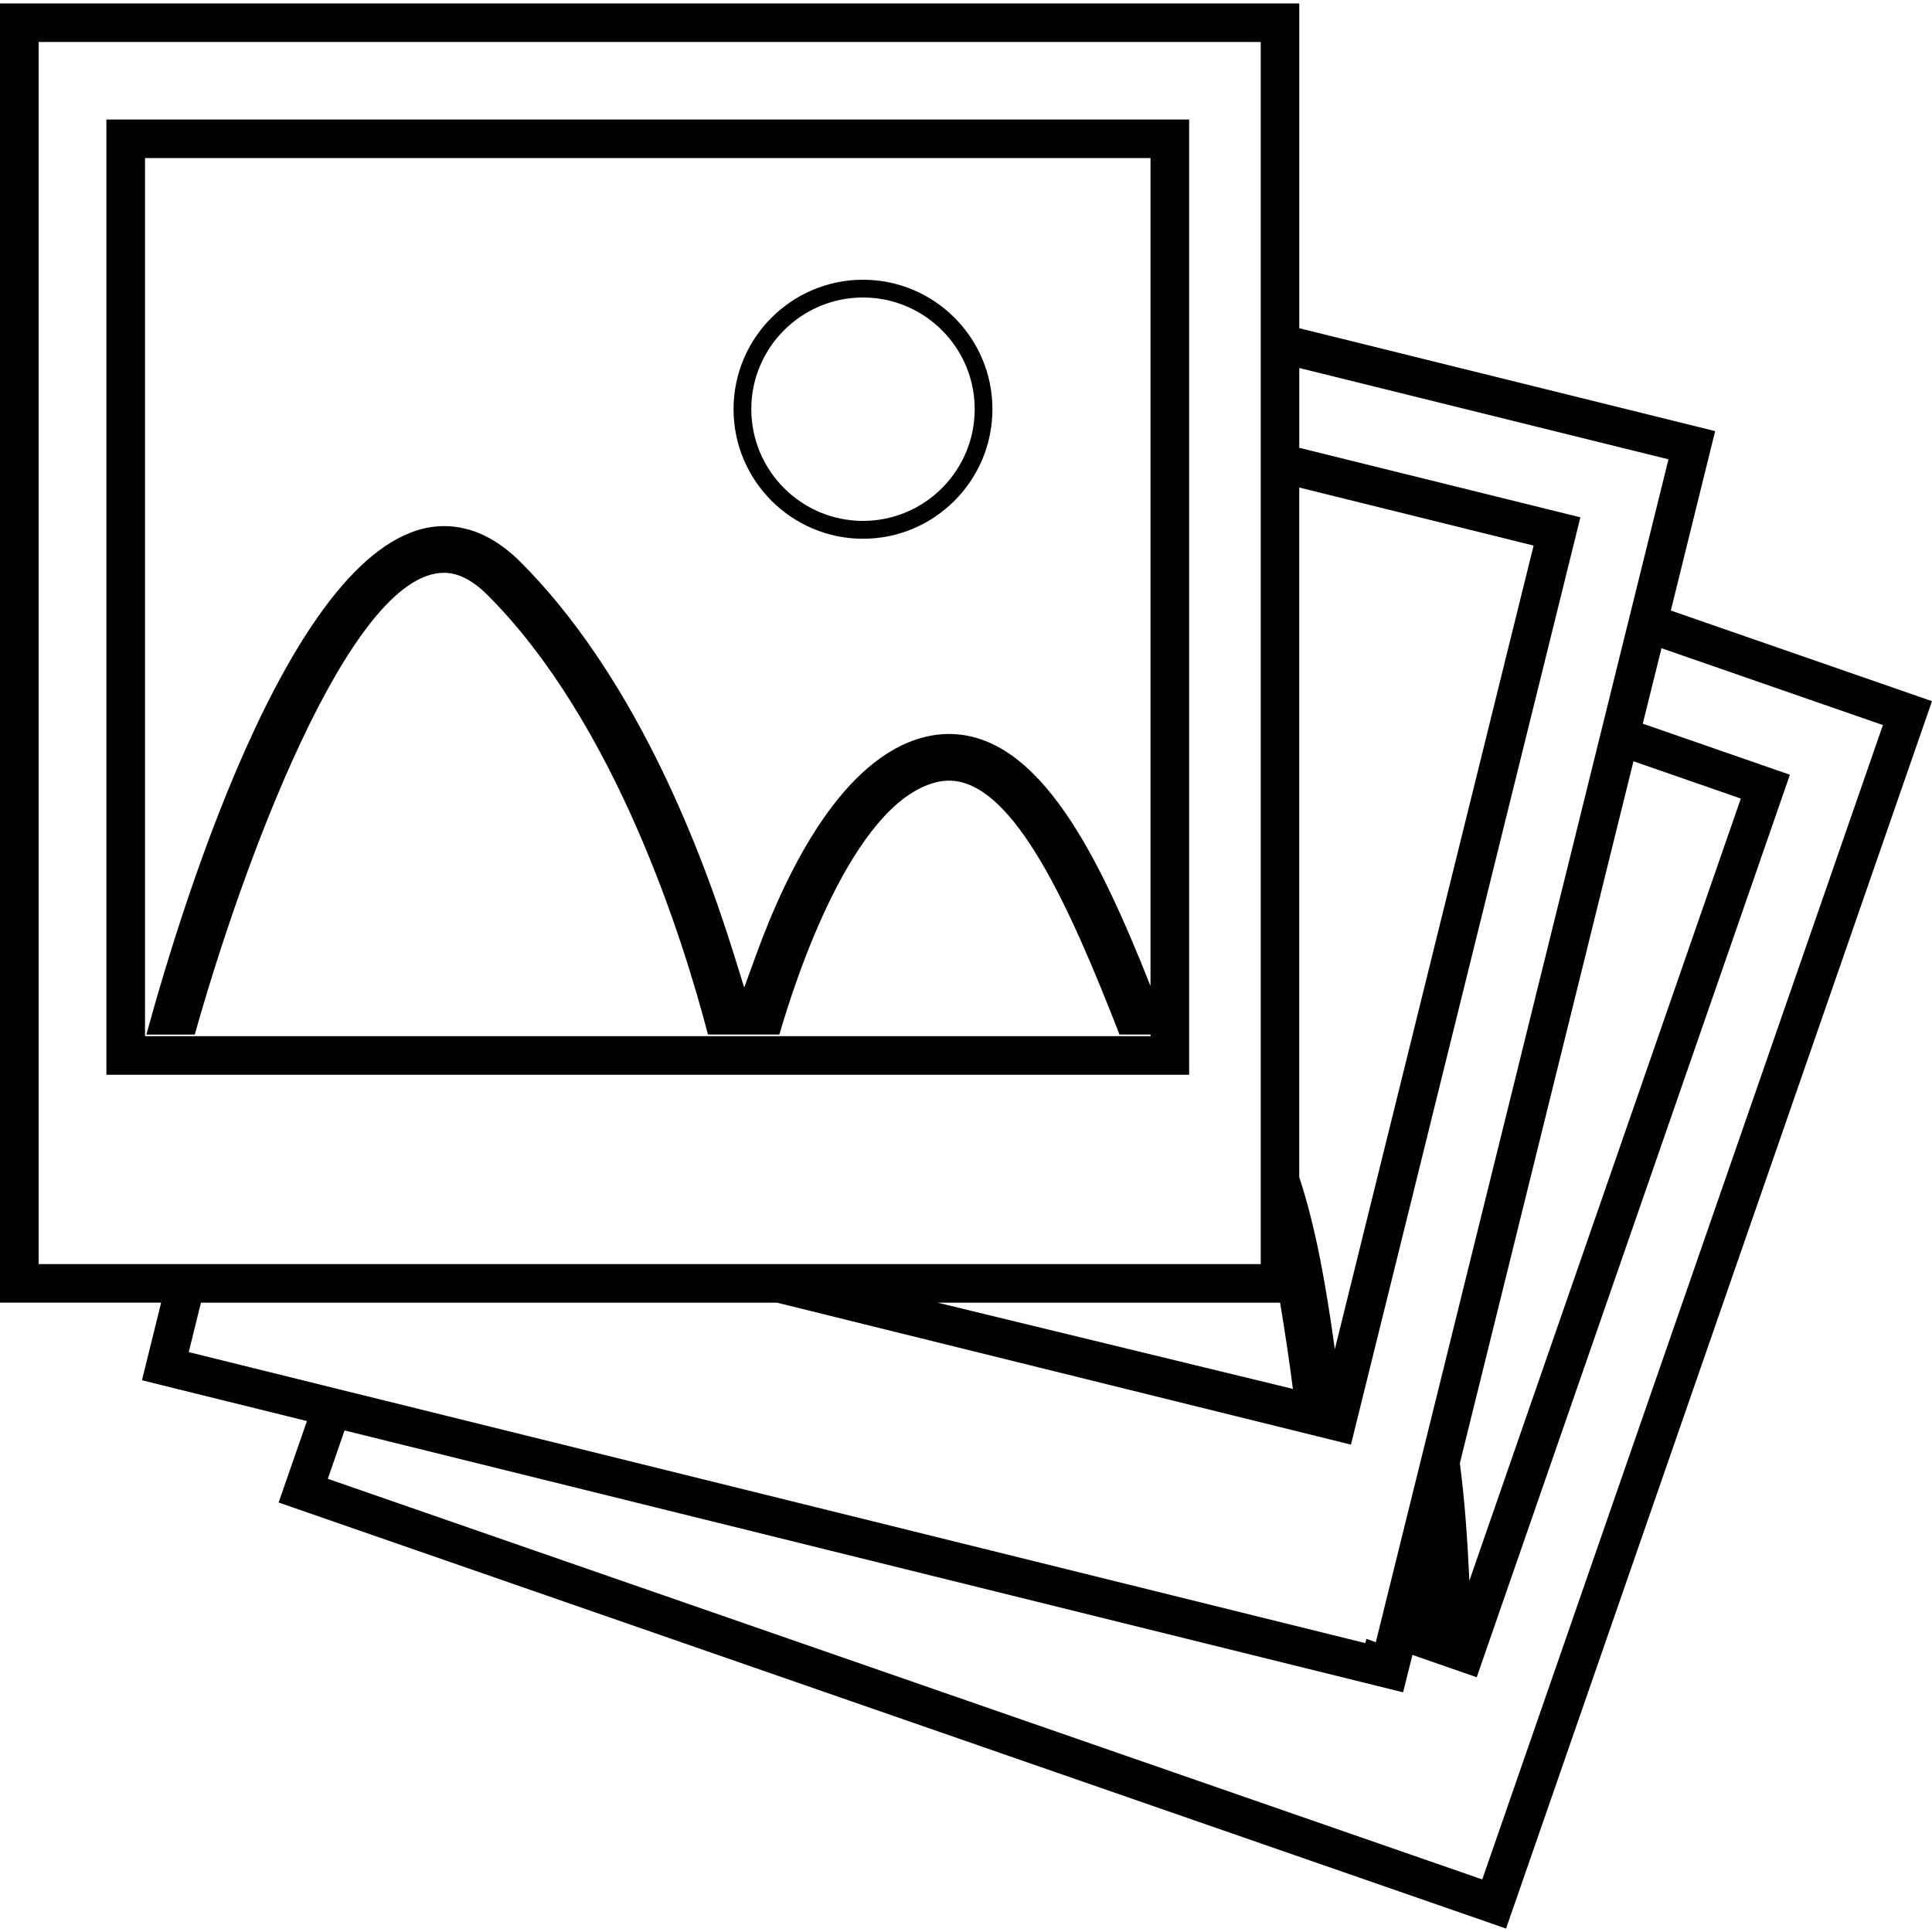
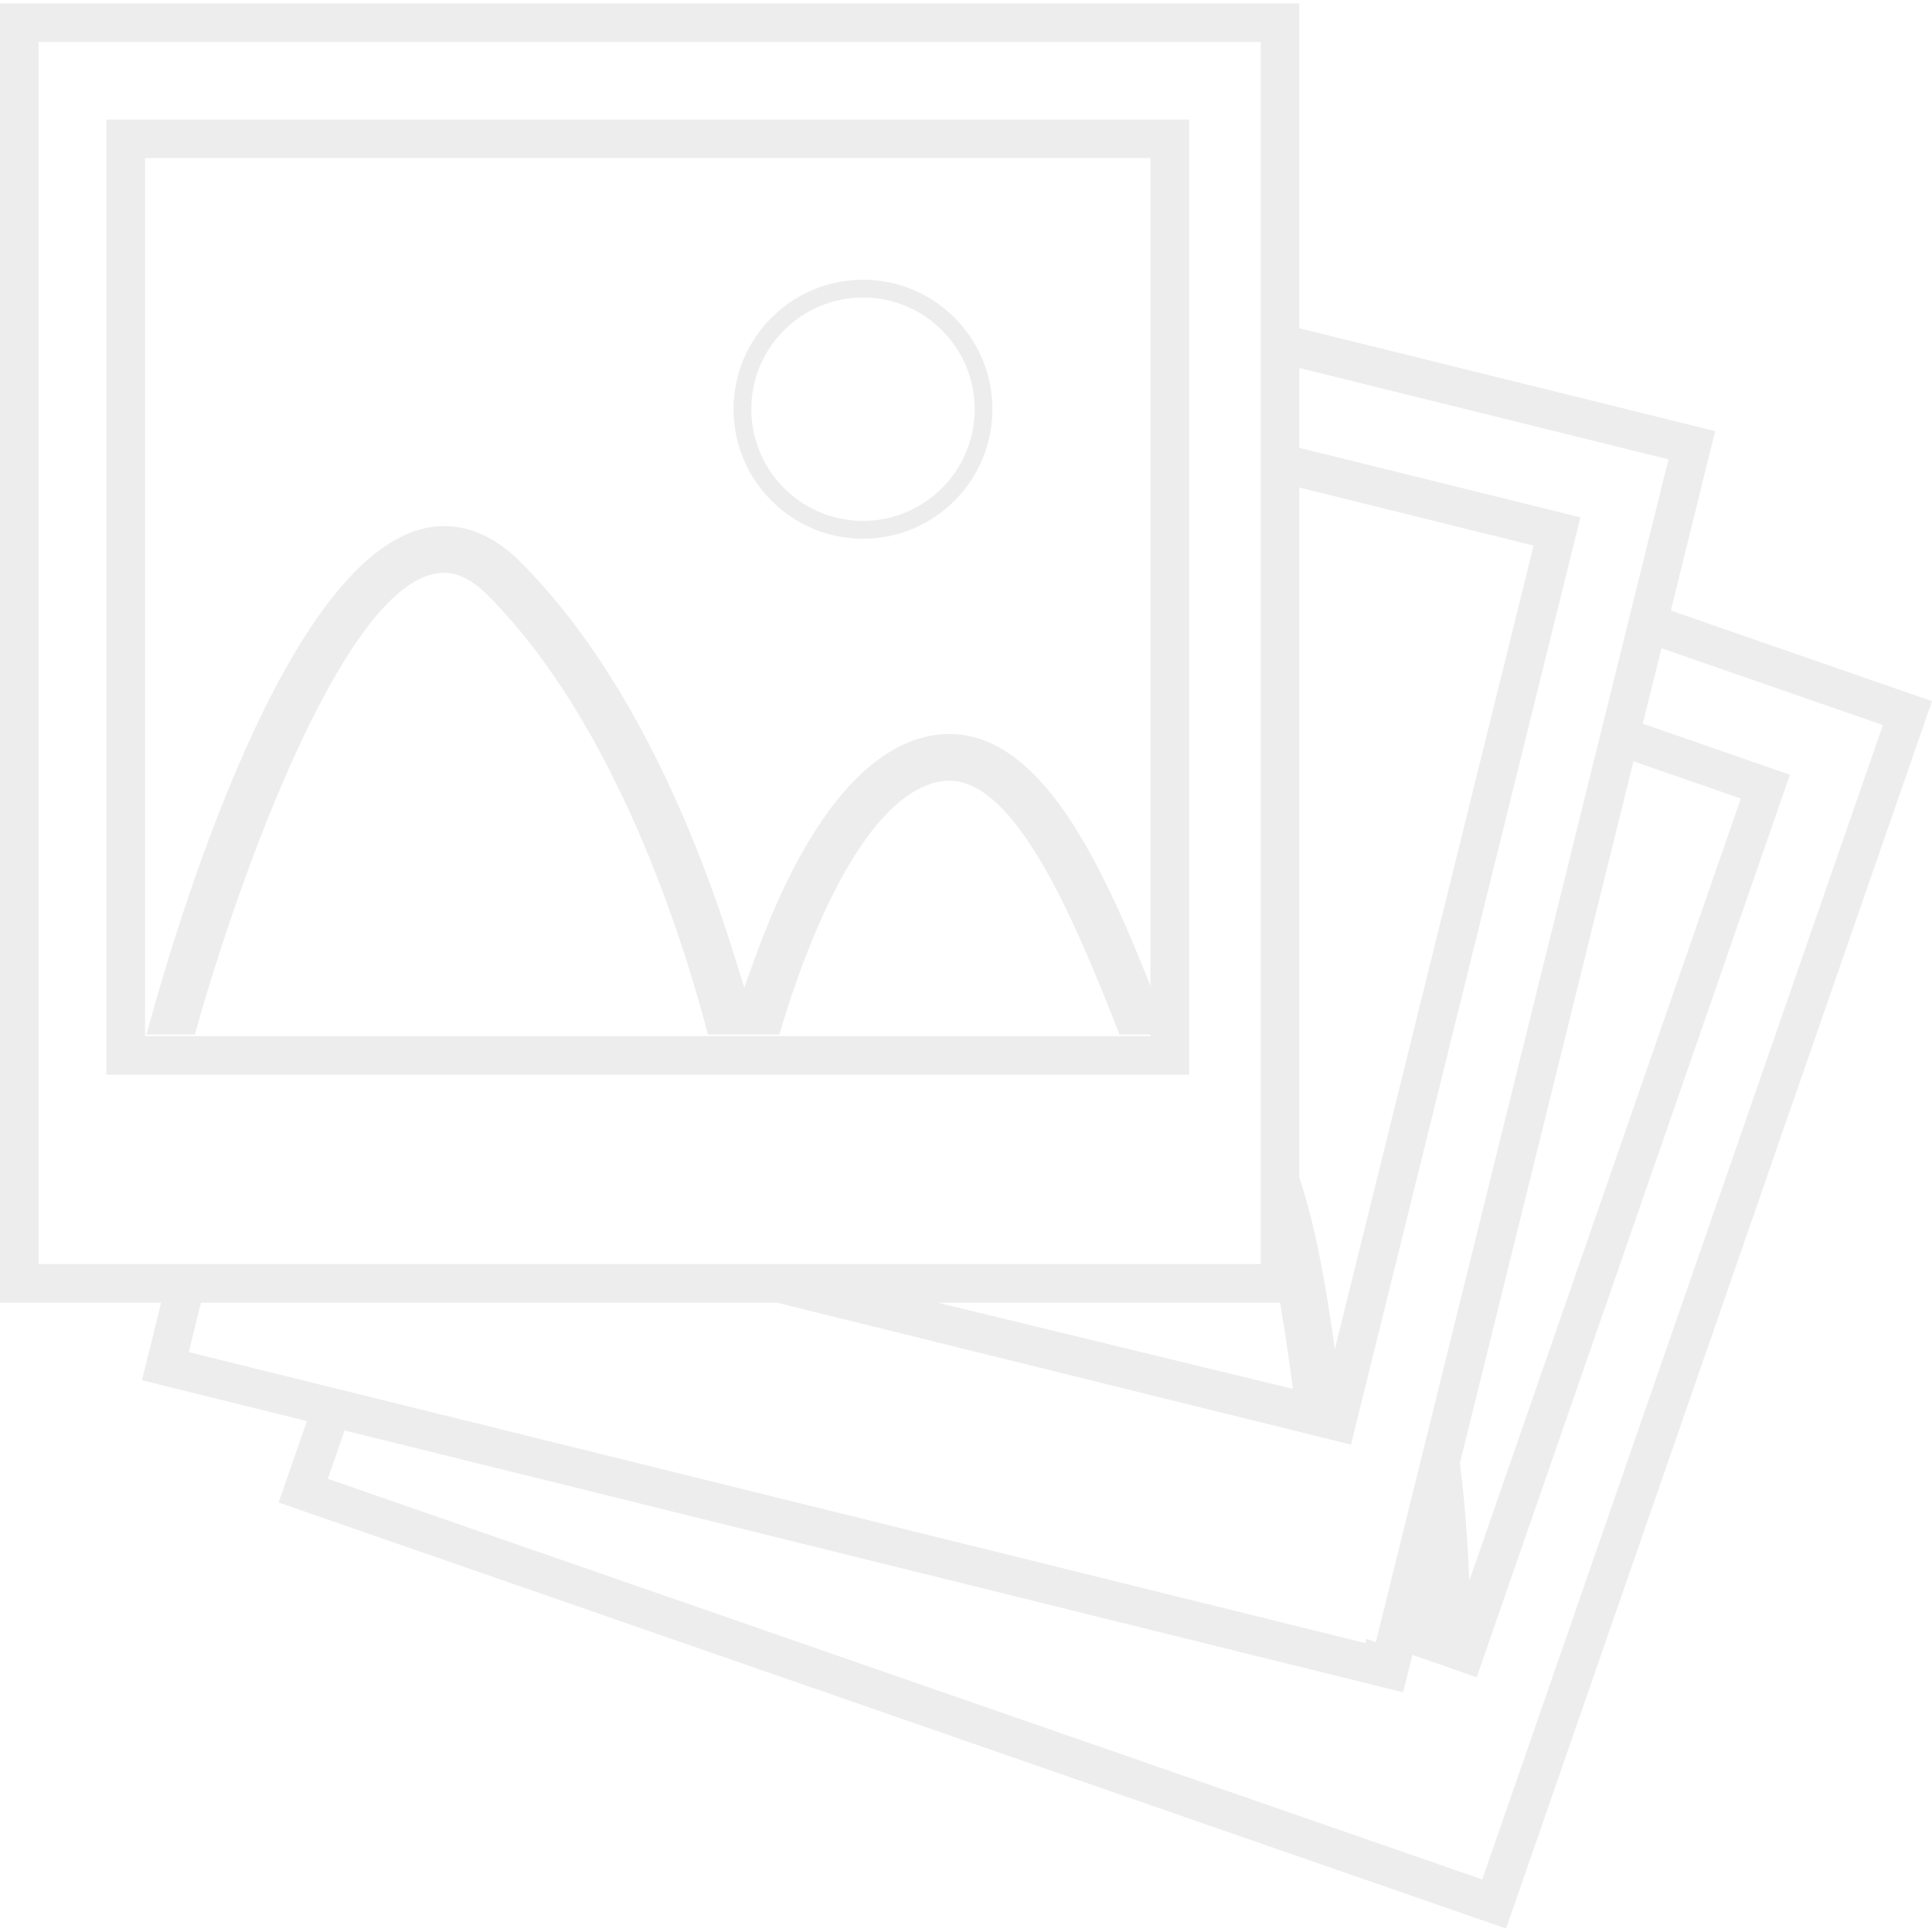
<svg xmlns="http://www.w3.org/2000/svg" version="1.1" id="Capa_1" x="0px" y="0px" viewBox="0 0 198.583 198.583" style="enable-background:new 0 0 198.583 198.583;" xml:space="preserve">
  <g>
    <g>
      <g>
-         <path style="fill:#010002;" d="M10.937,110.472h111.292V12.286H10.937V110.472z M14.906,16.248h103.35v85.101     c-5.211-13.124-11.356-25.907-20.725-25.907c-0.83,0-1.696,0.107-2.541,0.326c-8.289,2.122-13.94,13.27-17.225,22.246     l-1.27,3.493l-1.106-3.554c-3.779-12.118-10.64-28.928-21.895-40.194c-2.441-2.441-5.086-3.683-7.848-3.683     c-14.92,0-26.73,38.1-30.599,52.262h4.975c4.746-16.946,15.826-47.463,25.628-47.463c1.446,0,2.938,0.773,4.459,2.283     c13.134,13.142,20.081,35.295,22.661,45.179h7.34c1.614-5.583,7.462-23.713,16.065-25.918c0.462-0.118,0.913-0.179,1.364-0.179     c6.707,0,12.555,13.32,17.529,26.097h3.196v0.165H14.906V16.248z" />
+         <path style="fill:#ededed;" d="M10.937,110.472h111.292V12.286H10.937V110.472z M14.906,16.248h103.35v85.101     c-5.211-13.124-11.356-25.907-20.725-25.907c-0.83,0-1.696,0.107-2.541,0.326c-8.289,2.122-13.94,13.27-17.225,22.246     l-1.27,3.493l-1.106-3.554c-3.779-12.118-10.64-28.928-21.895-40.194c-2.441-2.441-5.086-3.683-7.848-3.683     c-14.92,0-26.73,38.1-30.599,52.262h4.975c4.746-16.946,15.826-47.463,25.628-47.463c1.446,0,2.938,0.773,4.459,2.283     c13.134,13.142,20.081,35.295,22.661,45.179h7.34c1.614-5.583,7.462-23.713,16.065-25.918c0.462-0.118,0.913-0.179,1.364-0.179     c6.707,0,12.555,13.32,17.529,26.097h3.196v0.165H14.906V16.248z" />
      </g>
      <g>
-         <path style="fill:#010002;" d="M88.709,55.376c7.333,0,13.299-5.977,13.299-13.32c0-7.337-5.966-13.303-13.299-13.303     c-7.34,0-13.31,5.966-13.31,13.303C75.396,49.399,81.365,55.376,88.709,55.376z M88.709,30.578     c6.327,0,11.477,5.146,11.477,11.477c0,6.335-5.15,11.485-11.477,11.485c-6.338,0-11.485-5.154-11.485-11.485     C77.221,35.728,82.371,30.578,88.709,30.578z" />
+         <path style="fill:#ededed;" d="M88.709,55.376c7.333,0,13.299-5.977,13.299-13.32c0-7.337-5.966-13.303-13.299-13.303     c-7.34,0-13.31,5.966-13.31,13.303C75.396,49.399,81.365,55.376,88.709,55.376z M88.709,30.578     c6.327,0,11.477,5.146,11.477,11.477c0,6.335-5.15,11.485-11.477,11.485c-6.338,0-11.485-5.154-11.485-11.485     C77.221,35.728,82.371,30.578,88.709,30.578z" />
      </g>
      <g>
-         <path style="fill:#010002;" d="M171.738,62.755l4.556-18.442l-42.749-10.576V0.354H0v133.541h16.563l-1.972,7.977l16.957,4.194     l-2.91,8.371l126.165,43.791l43.78-126.158L171.738,62.755z M133.545,50.111l24.089,5.966l-20.432,82.607     c-0.866-6.274-1.936-12.505-3.658-17.69V50.111z M132.893,142.76l-36.511-8.861h35.194     C132.063,136.802,132.507,139.779,132.893,142.76z M3.973,129.934V4.316h125.614V129.93H3.973V129.934z M19.401,138.978     l1.253-5.078h59.219l58.987,14.587l23.581-95.312l-28.896-7.147v-8.203l37.95,9.387l-30.08,121.584l-0.966-0.344l-0.111,0.437     L36.726,143.261v0.004L19.401,138.978z M167.898,78.248l11.034,3.833l-27.901,80.392c-0.186-4.123-0.472-8.231-0.977-12.075     L167.898,78.248z M152.355,193.179l-118.66-41.178l1.721-4.971l108.804,26.917l0.959-3.844l6.607,2.294l32.192-92.764     l-15.124-5.25l1.925-7.755l22.758,7.899L152.355,193.179z" />
+         <path style="fill:#ededed;" d="M171.738,62.755l4.556-18.442l-42.749-10.576V0.354H0v133.541h16.563l-1.972,7.977l16.957,4.194     l-2.91,8.371l126.165,43.791l43.78-126.158L171.738,62.755z M133.545,50.111l24.089,5.966l-20.432,82.607     c-0.866-6.274-1.936-12.505-3.658-17.69V50.111z M132.893,142.76l-36.511-8.861h35.194     C132.063,136.802,132.507,139.779,132.893,142.76z M3.973,129.934V4.316h125.614V129.93H3.973V129.934z M19.401,138.978     l1.253-5.078h59.219l58.987,14.587l23.581-95.312l-28.896-7.147v-8.203l37.95,9.387l-30.08,121.584l-0.966-0.344l-0.111,0.437     L36.726,143.261v0.004L19.401,138.978z M167.898,78.248l11.034,3.833l-27.901,80.392c-0.186-4.123-0.472-8.231-0.977-12.075     L167.898,78.248z M152.355,193.179l-118.66-41.178l1.721-4.971l108.804,26.917l0.959-3.844l6.607,2.294l32.192-92.764     l-15.124-5.25l1.925-7.755l22.758,7.899L152.355,193.179z" />
      </g>
    </g>
  </g>
  <g>
</g>
  <g>
</g>
  <g>
</g>
  <g>
</g>
  <g>
</g>
  <g>
</g>
  <g>
</g>
  <g>
</g>
  <g>
</g>
  <g>
</g>
  <g>
</g>
  <g>
</g>
  <g>
</g>
  <g>
</g>
  <g>
</g>
</svg>
